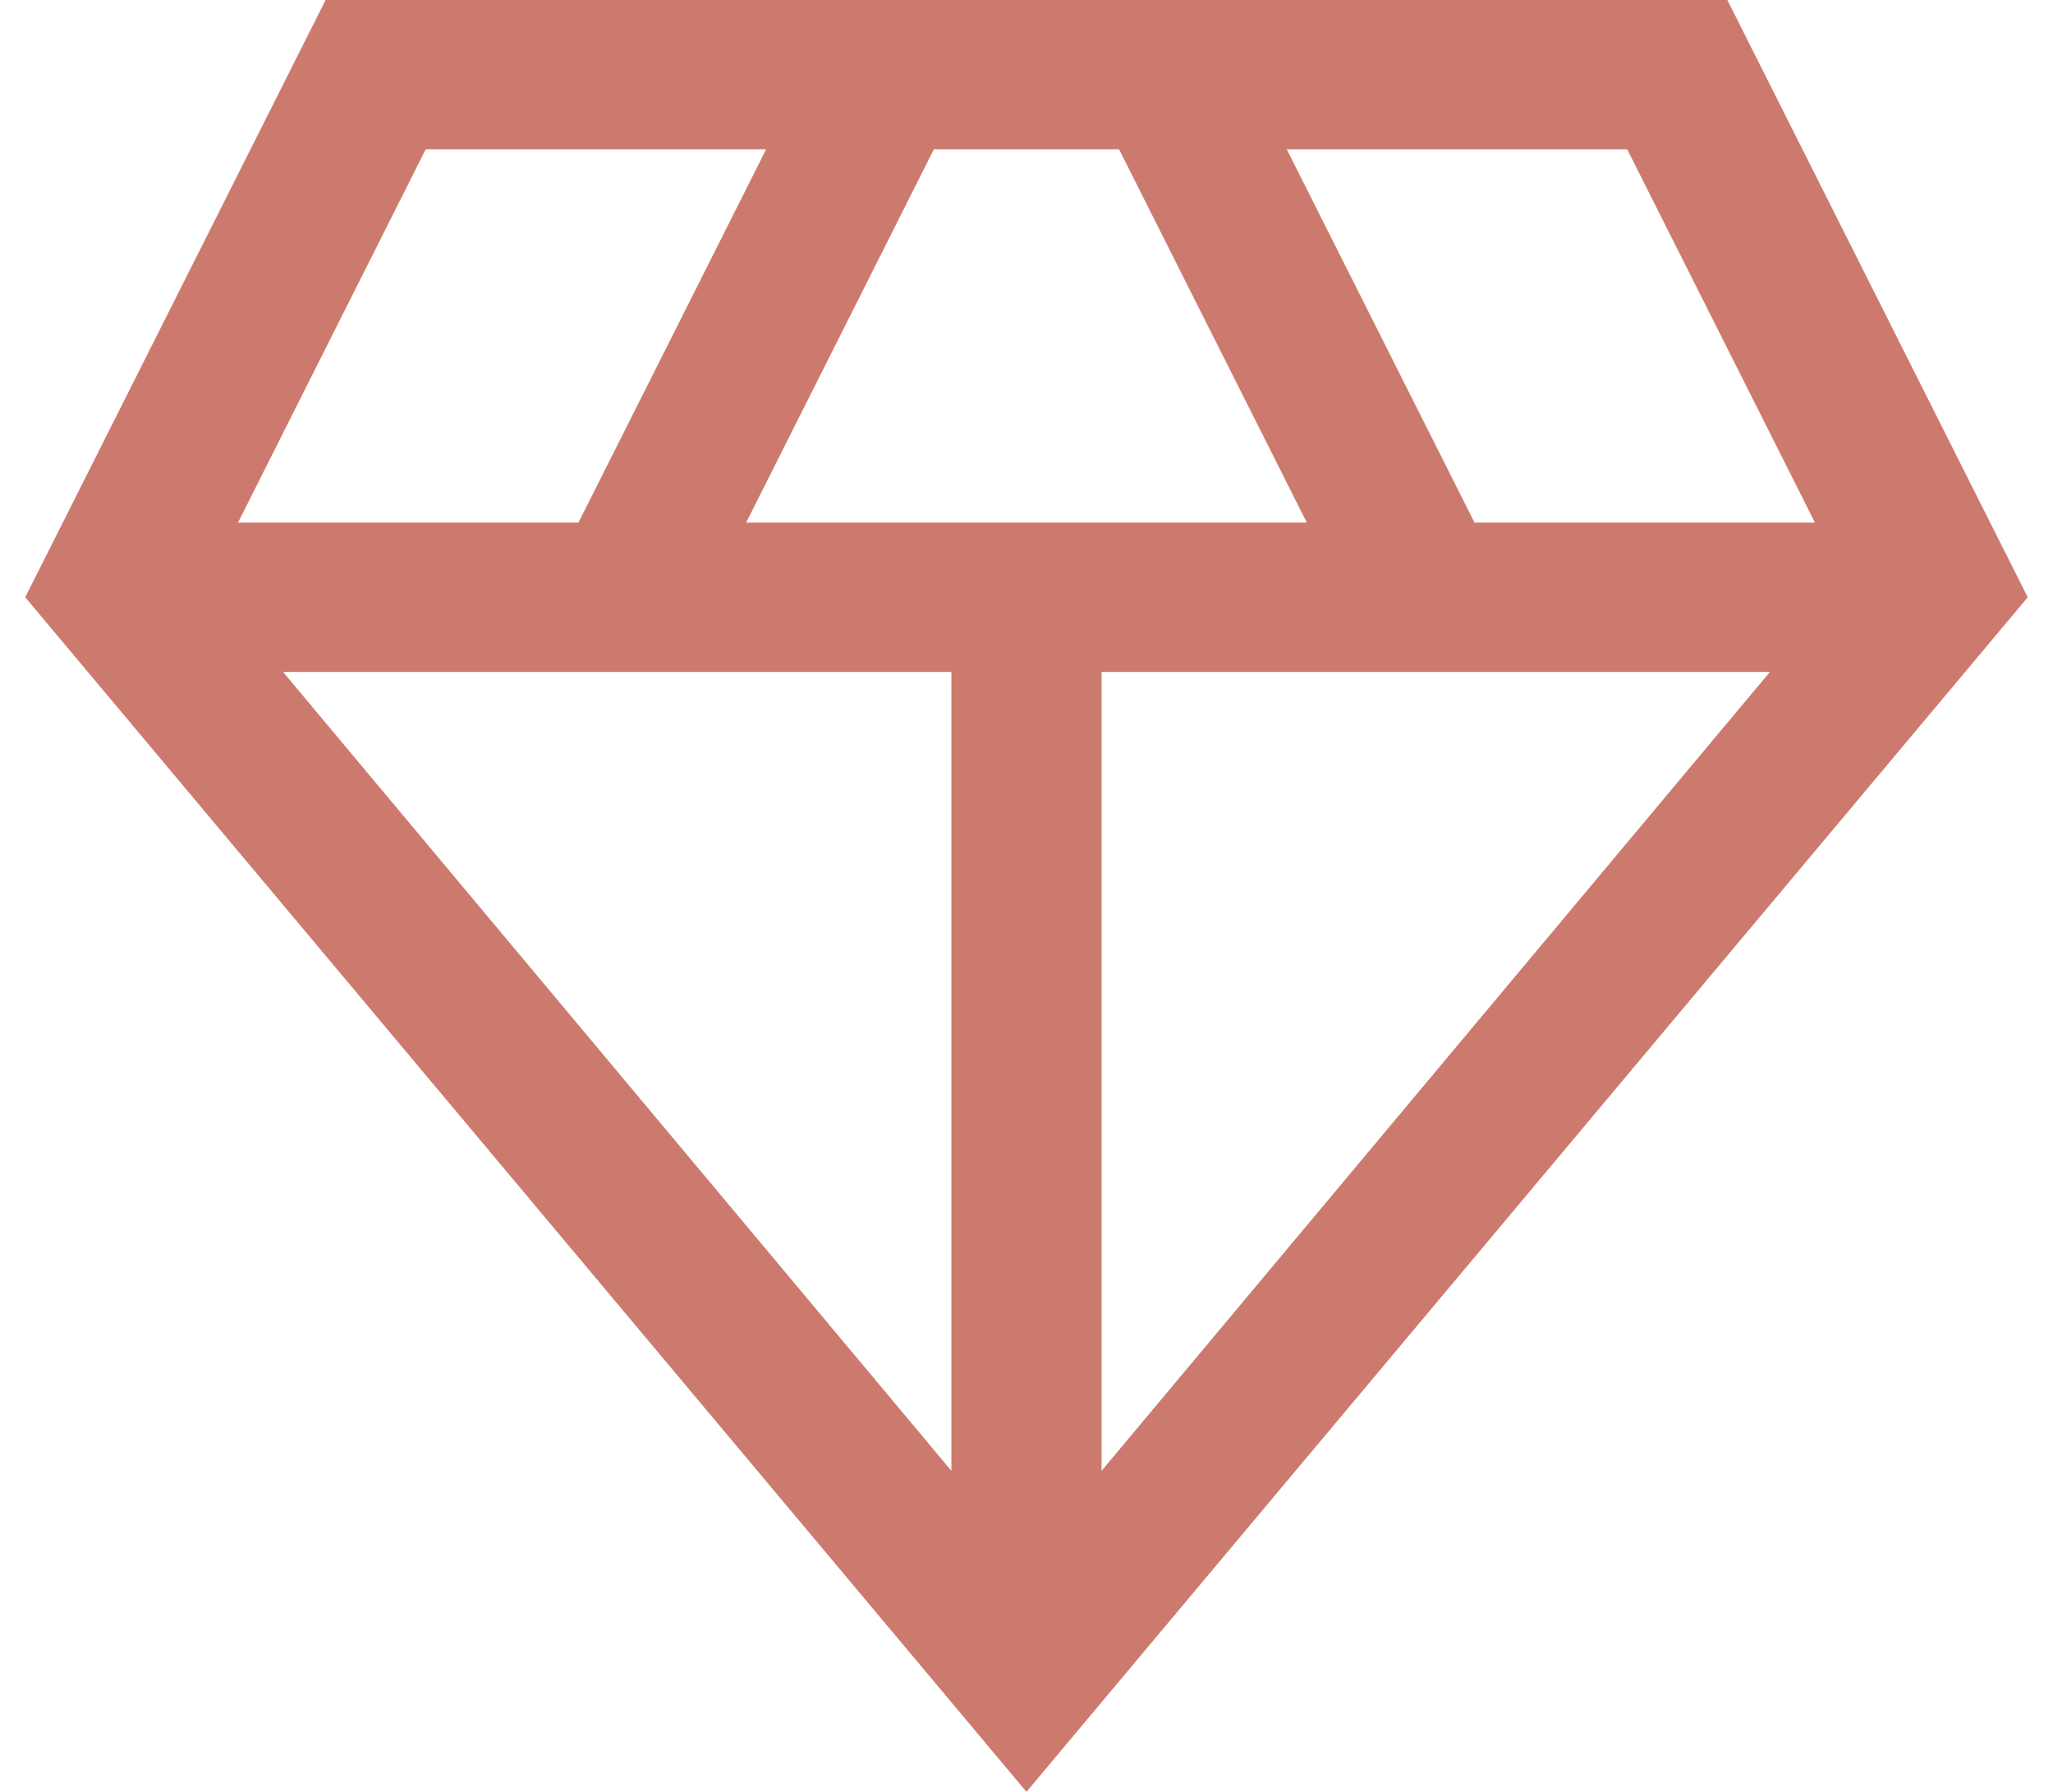
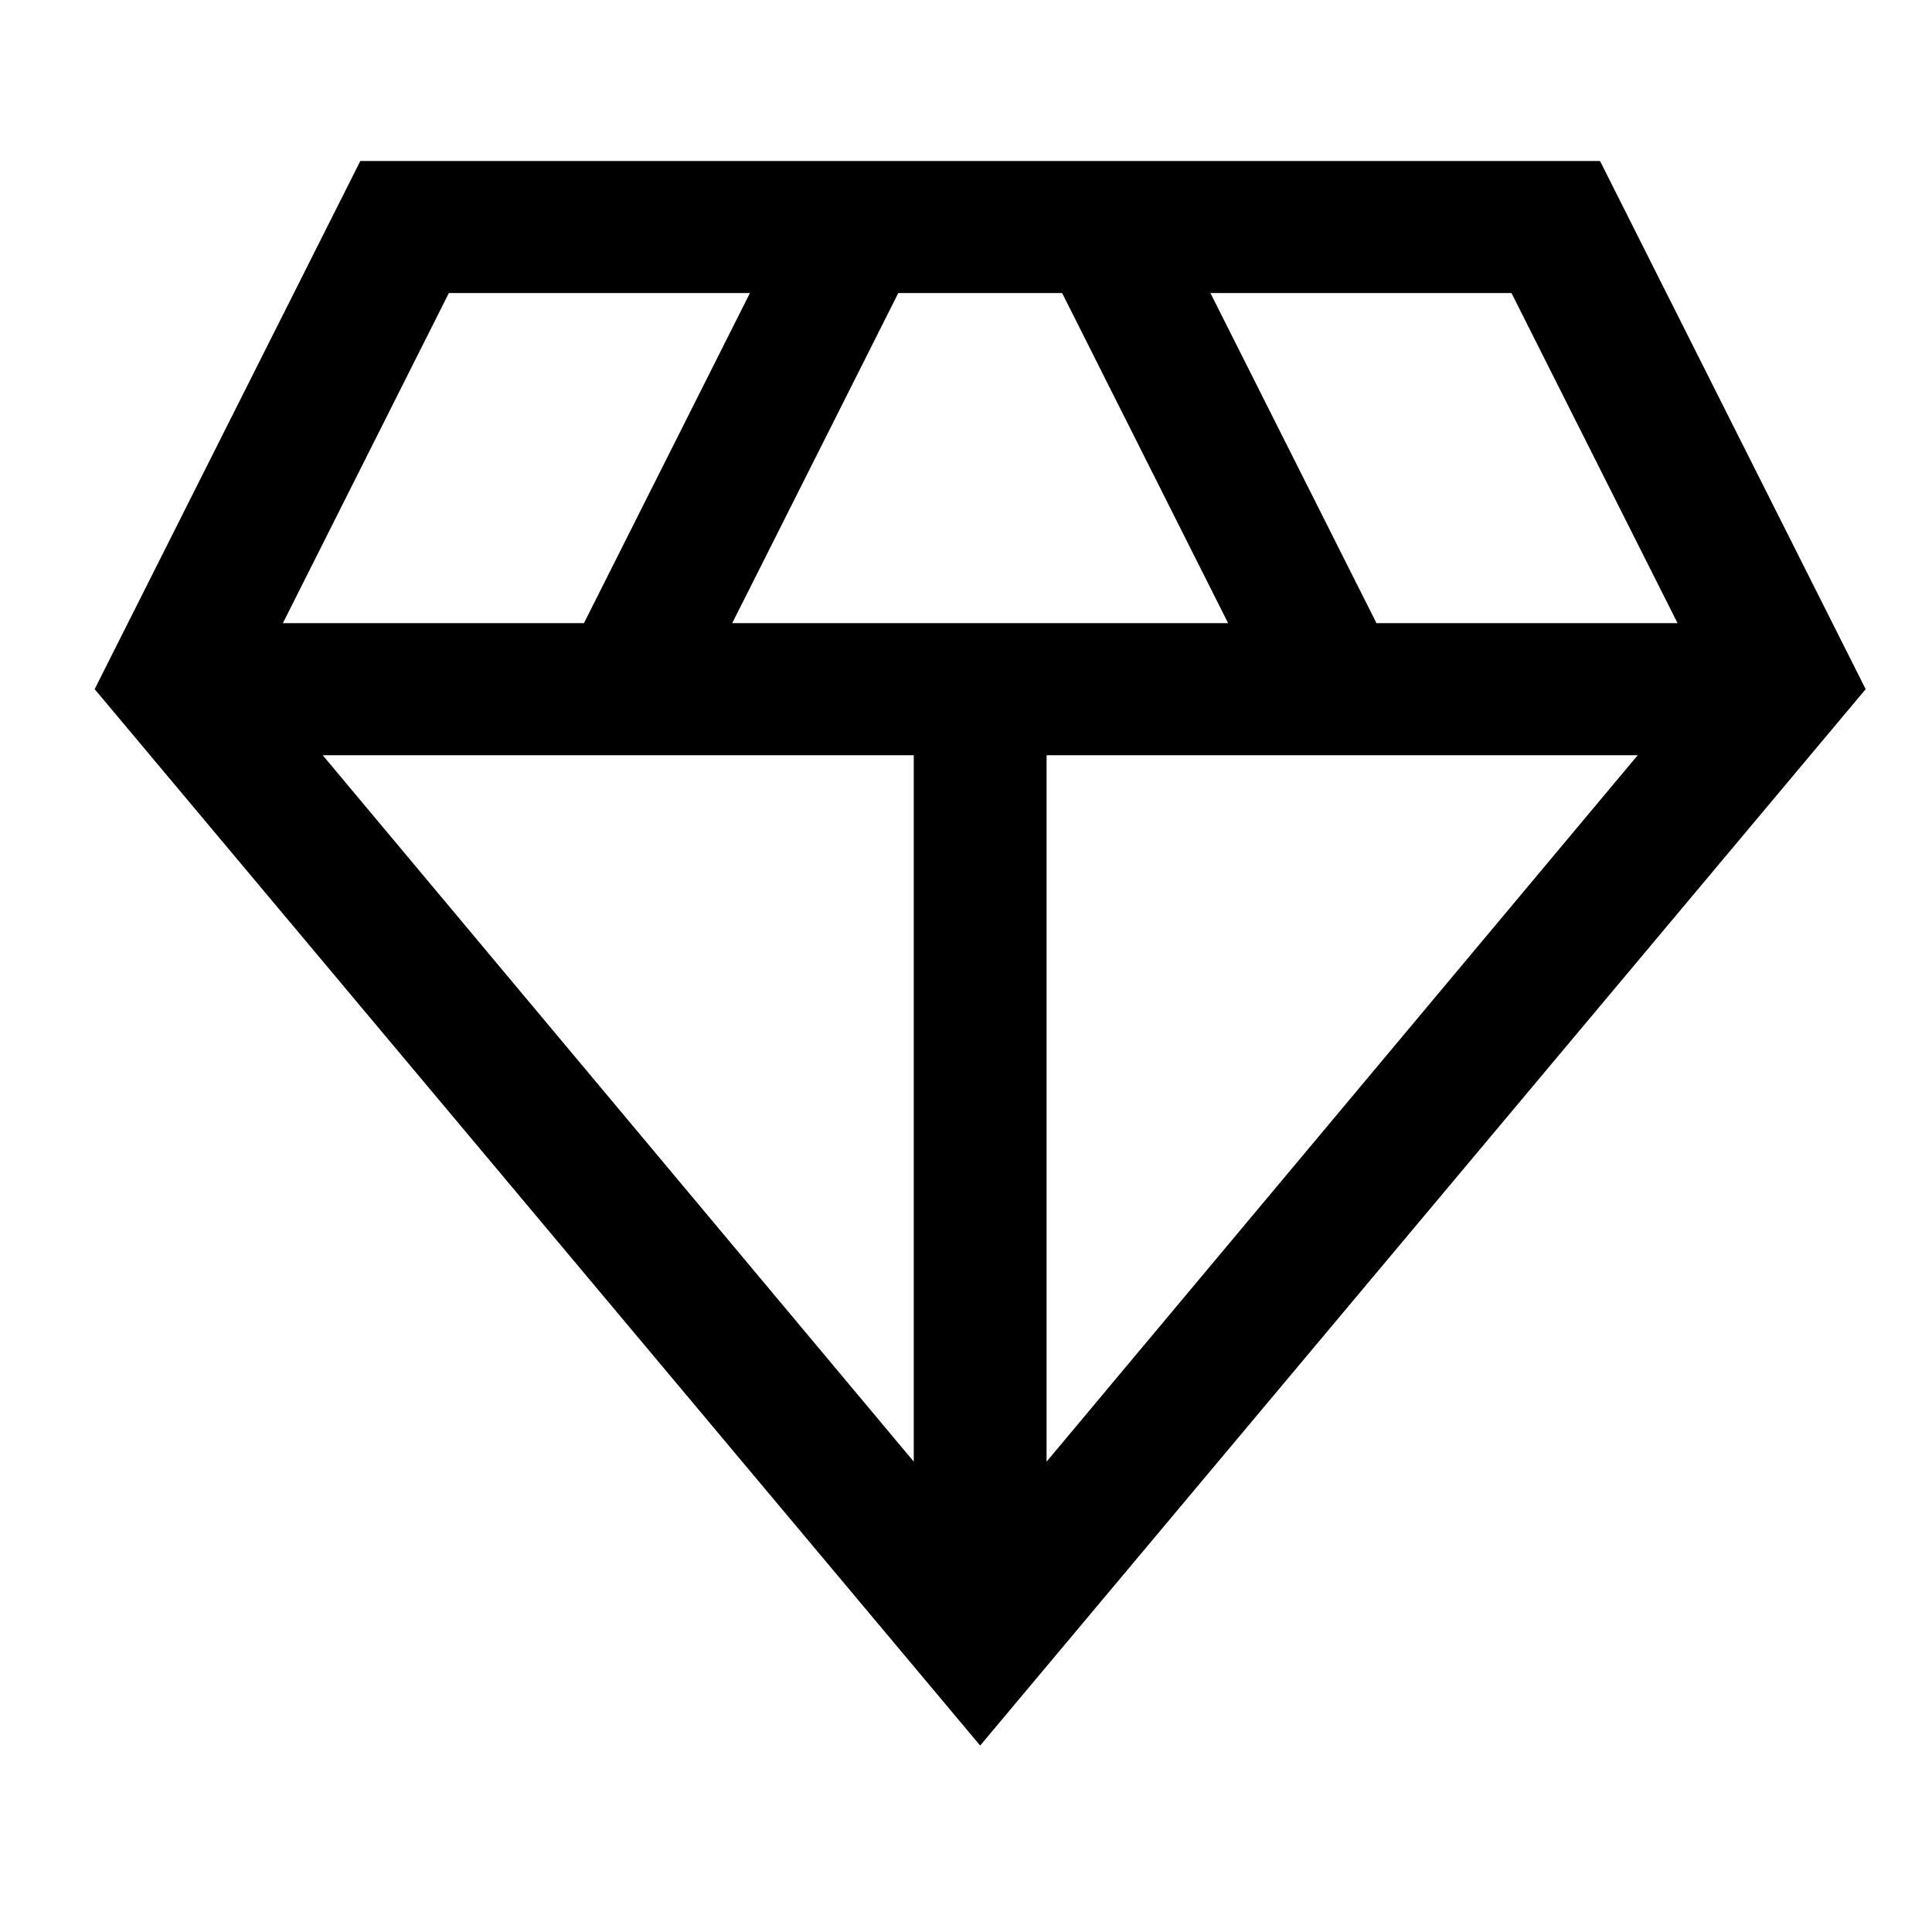
- <svg xmlns="http://www.w3.org/2000/svg" width="55" height="48" viewBox="0 0 55 48" fill="none">
-   <path d="M27.499 48L0.676 16L8.723 0H46.276L54.323 16L27.499 48ZM19.989 14H35.01L29.98 4H25.018L19.989 14ZM25.488 39.4V18H7.583L25.488 39.4ZM29.511 39.4L47.416 18H29.511V39.4ZM39.503 14H48.623L43.593 4H34.473L39.503 14ZM6.376 14H15.496L20.525 4H11.405L6.376 14Z" fill="#CD7A6E" />
+ <svg xmlns="http://www.w3.org/2000/svg" width="24" height="24" viewBox="0 0 24 24" fill="none">
+   <path d="M12.176 21.684L1.176 8.561L4.476 2H19.876L23.176 8.561L12.176 21.684ZM9.096 7.741H15.256L13.194 3.64H11.159L9.096 7.741ZM11.351 18.157V9.382H4.009L11.351 18.157ZM13.001 18.157L20.344 9.382H13.001V18.157ZM17.099 7.741H20.839L18.776 3.64H15.036L17.099 7.741ZM3.514 7.741H7.254L9.316 3.64H5.576L3.514 7.741Z" fill="currentColor" />
</svg>
